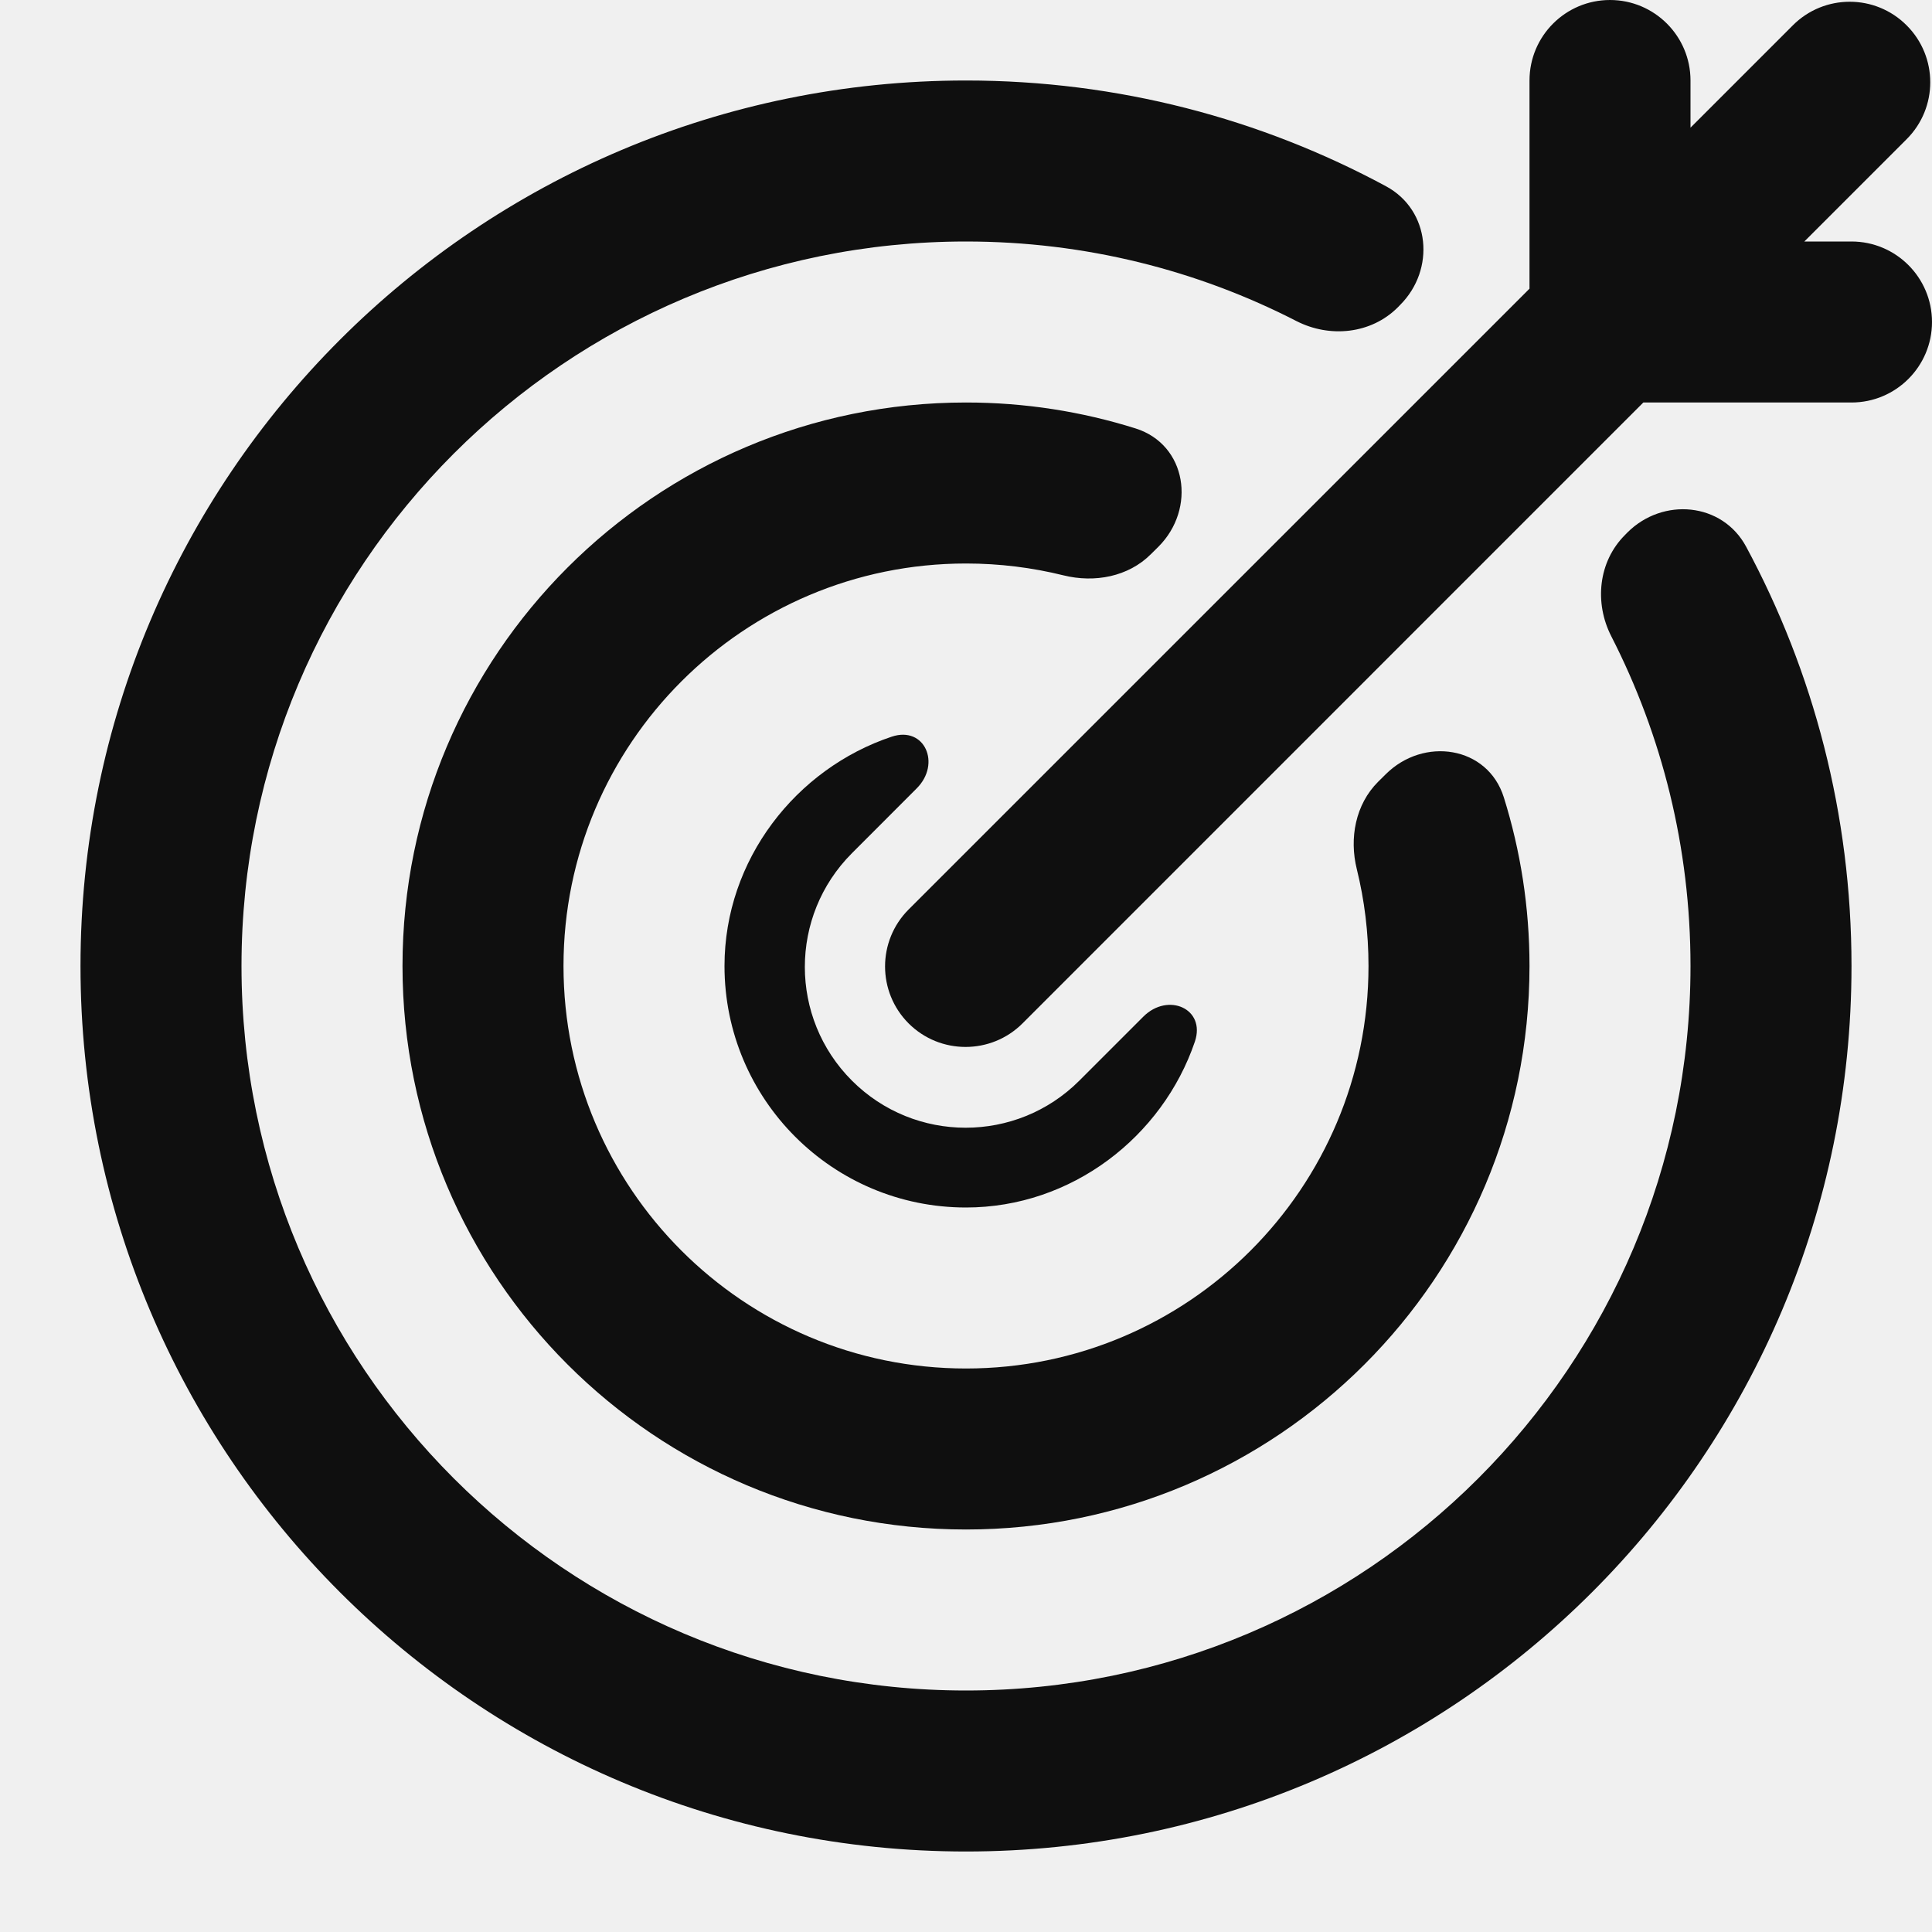
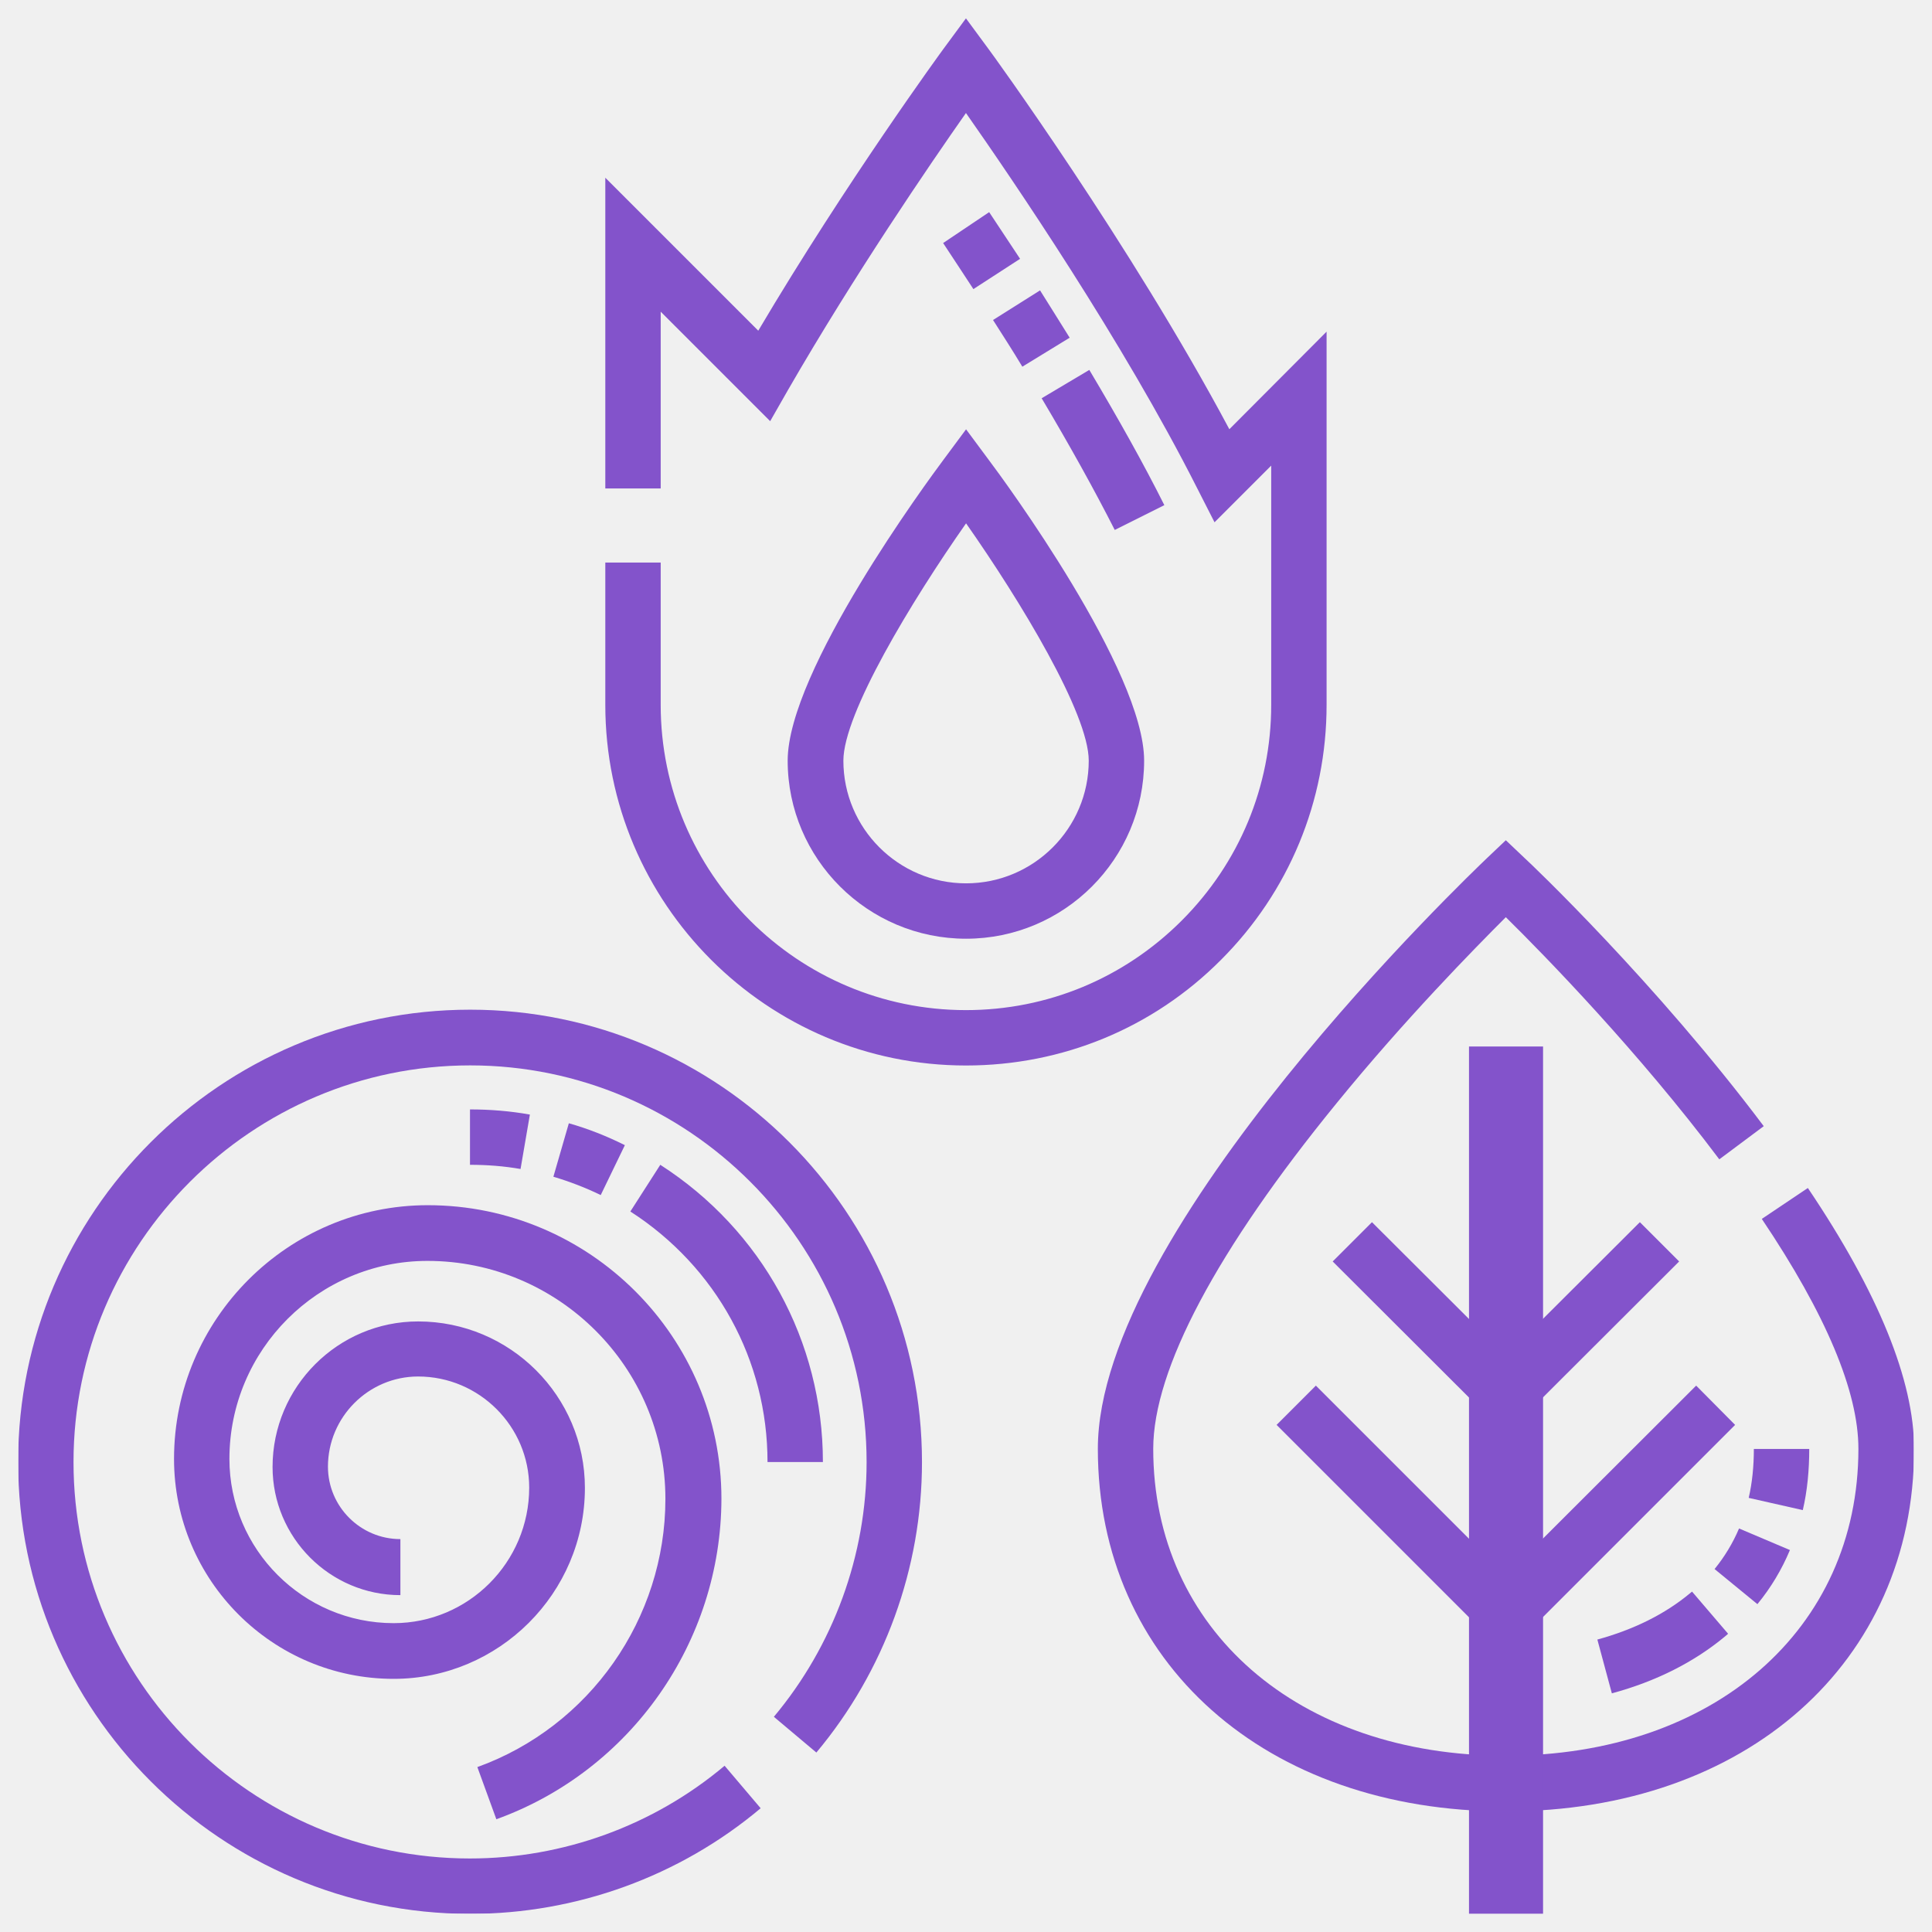
- <svg xmlns="http://www.w3.org/2000/svg" width="800px" height="800px" viewBox="0 0 24 24" fill="none">
-   <path d="M19 1C19 0.448 19.448 0 20 0C20.552 0 21 0.448 21 1V1.586L22.271 0.315C22.661 -0.076 23.295 -0.076 23.685 0.315C24.076 0.705 24.076 1.339 23.685 1.729L22.414 3H23C23.552 3 24 3.448 24 4C24 4.552 23.552 5 23 5H20.414L12.702 12.713C12.311 13.103 11.678 13.103 11.287 12.713C10.897 12.322 10.897 11.689 11.287 11.298L19 3.586V1Z" fill="#0F0F0F" />
-   <path d="M17.392 3.789C17.834 3.348 17.768 2.611 17.218 2.314C15.665 1.476 13.888 1 12 1C5.925 1 1 5.925 1 12C1 18.075 5.925 23 12 23C18.075 23 23 18.075 23 12C23 10.115 22.526 8.342 21.691 6.791C21.395 6.241 20.657 6.174 20.215 6.616L20.186 6.646C19.855 6.976 19.803 7.488 20.016 7.904C20.645 9.133 21 10.525 21 12C21 16.971 16.971 21 12 21C7.029 21 3 16.971 3 12C3 7.029 7.029 3 12 3C13.478 3 14.873 3.356 16.104 3.988C16.52 4.201 17.032 4.149 17.363 3.819L17.392 3.789Z" fill="#0F0F0F" />
-   <path d="M14.39 6.792C14.863 6.319 14.744 5.523 14.106 5.322C13.441 5.113 12.734 5 12 5C8.134 5 5 8.134 5 12C5 15.866 8.134 19 12 19C15.866 19 19 15.866 19 12C19 11.27 18.888 10.566 18.681 9.905C18.481 9.267 17.685 9.147 17.212 9.62L17.119 9.712C16.838 9.993 16.759 10.412 16.855 10.798C16.95 11.183 17 11.586 17 12C17 14.761 14.761 17 12 17C9.239 17 7 14.761 7 12C7 9.239 9.239 7 12 7C12.417 7 12.822 7.051 13.21 7.147C13.597 7.243 14.017 7.165 14.298 6.883L14.39 6.792Z" fill="#0F0F0F" />
-   <path d="M11.078 9.151C11.487 9.015 11.693 9.488 11.388 9.793L10.583 10.599C9.803 11.379 9.803 12.644 10.583 13.424C11.363 14.204 12.628 14.204 13.408 13.424L14.203 12.629C14.509 12.323 14.982 12.53 14.843 12.94C14.441 14.121 13.313 15 12 15C10.343 15 9 13.657 9 12C9 10.68 9.888 9.548 11.078 9.151Z" fill="#0F0F0F" />
+ <svg xmlns="http://www.w3.org/2000/svg" version="1.1" id="Layer_1" x="0px" y="0px" viewBox="0 0 800 800" style="enable-background:new 0 0 800 800;" xml:space="preserve">
+   <style type="text/css">
+ 	.st0{fill:#FFFFFF;filter:url(#Adobe_OpacityMaskFilter);}
+ 	.st1{mask:url(#custom_00000120548044449225659480000008449238573324494003_);}
+ 	.st2{fill:#8353CB;}
+ </style>
+   <defs>
+     <filter id="Adobe_OpacityMaskFilter" filterUnits="userSpaceOnUse" x="7.5" y="7.5" width="785" height="785">
+       <feColorMatrix type="matrix" values="1 0 0 0 0  0 1 0 0 0  0 0 1 0 0  0 0 0 1 0" />
+     </filter>
+   </defs>
+   <mask maskUnits="userSpaceOnUse" x="7.5" y="7.5" width="785" height="785" id="custom_00000120548044449225659480000008449238573324494003_">
+     <rect id="bg_00000089571744762817713570000017191984157283316159_" x="7.5" y="7.5" class="st0" width="785" height="785" />
+     <g transform="matrix(1.333333,0,0,-1.333333,0,682.6667)">
+ 	</g>
+   </mask>
+   <g class="st1">
+     <g id="g3366" transform="matrix(1.333333,0,0,-1.333333,0,682.6667)">
+       <g id="g3368">
+         <g>
+           <g id="g3370">
+             <g id="g3376" transform="translate(166.084,365)">
+               <g id="path3378">
+                 <path class="st2" d="M133.9-183.9c-61.8,0-112,50.3-112,112v44.2h17.2v-44.2c0-52.3,42.5-94.8,94.8-94.8         c25.3,0,49.1,9.9,67,27.8c17.9,17.9,27.8,41.7,27.8,67V2.4l-17.6-17.6l-5.4,10.6c-23.1,45.7-57.3,95.8-71.8,116.5         C122.6,95.8,99.3,61.7,78.7,26l-5.6-9.8L39.1,50.2V-4.7H21.9v96.5l47.5-47.5c27.4,46.3,57.2,87.1,57.5,87.5l7,9.5l7-9.5         c0.5-0.6,44.2-60.7,74.8-118.1L245.9,44V-71.9c0-29.9-11.7-58.1-32.8-79.2C192-172.3,163.8-183.9,133.9-183.9z" />
+               </g>
+             </g>
+             <g id="g3380" transform="translate(255.9956,455.4199)">
+               <g id="path3382">
+                 <path class="st2" d="M90.2-108c-6.3,12.4-13.9,26.1-22.7,40.9l14.8,8.8c9-15.1,16.9-29.2,23.3-42L90.2-108z M61.5-57.3         c-3,5-6.1,9.8-9.1,14.5L67-33.6c3-4.8,6.1-9.7,9.2-14.7L61.5-57.3z M46.3-33.2c-3.3,5-6.4,9.8-9.4,14.3l14.3,9.6         c3-4.5,6.2-9.4,9.6-14.5L46.3-33.2z" />
+               </g>
+             </g>
+             <g id="g3384" transform="translate(296.6187,311.4717)">
+               <g id="path3386">
+                 <path class="st2" d="M3.4-91C-27.1-91-52-66.2-52-35.7C-52-7.8-8.5,51.2-3.5,57.9l6.9,9.3l6.9-9.3c5-6.6,48.4-65.7,48.4-93.6         C58.7-66.2,33.9-91,3.4-91z M3.4,38c-16.9-24.1-38.1-59.1-38.1-73.7c0-21,17.1-38.1,38.1-38.1s38.1,17.1,38.1,38.1         C41.5-21.1,20.3,13.9,3.4,38z" />
+               </g>
+             </g>
+             <g id="g3388" transform="translate(126.647,32.6162)">
+               <g id="path3390">
+                 <path class="st2" d="M27.5-85.6l-5.9,16.2c34.9,12.6,58.4,46.1,58.4,83.3c0,40.8-33.2,73.9-73.9,73.9         c-33.9,0-61.5-27.6-61.5-61.5c0-28.1,22.9-51,51-51c23.2,0,42.1,18.9,42.1,42.1c0,19-15.5,34.5-34.5,34.5         c-15.4,0-28-12.6-28-28c0-12.4,10.1-22.5,22.5-22.5V-16C-24.2-16-42,1.9-42,23.8C-42,48.7-21.7,69,3.2,69         C31.8,69,55,45.8,55,17.3C55-15.4,28.3-42-4.4-42C-42-42-72.6-11.4-72.6,26.3c0,43.4,35.4,78.8,78.8,78.8         c50.3,0,91.2-40.9,91.2-91.2C97.3-30.5,69.3-70.5,27.5-85.6z" />
+               </g>
+             </g>
+             <g id="g3392" transform="translate(122.0601,209.8594)">
+               <g id="path3394">
+                 <path class="st2" d="M133.5-151.9h-17.2c0,31.6-15.9,60.6-42.6,77.8L83-59.6C114.6-79.9,133.5-114.4,133.5-151.9z M64.5-69         c-4.7,2.3-9.7,4.2-14.7,5.7l4.8,16.6c6-1.7,11.8-4,17.4-6.8L64.5-69z M39.6-60.9c-5.2,0.9-10.4,1.3-15.7,1.3v17.2         c6.2,0,12.5-0.5,18.6-1.6L39.6-60.9z" />
+               </g>
+             </g>
+             <g id="g3396" transform="translate(465.4453,208.2578)">
+               <g id="path3398">
+                 <path class="st2" d="M2.2-258.8c-74.6,0-126.7,46.3-126.7,112.6C-124.5-78-8.6,32.5-3.7,37.2l5.9,5.6l5.9-5.6         C9.8,35.7,48.9-1.5,82.3-46L68.5-56.3c-25,33.3-54,63.1-66.3,75.2c-10-10-31.4-31.8-52.5-57.7c-37.3-45.7-57-82.8-57-107.4         c0-56.1,45-95.3,109.5-95.3s109.5,39.2,109.5,95.3c0,17.8-10.1,41.8-30,71.4l14.3,9.6c21.9-32.5,33-59.8,33-81.1         C128.9-212.5,76.8-258.8,2.2-258.8z" />
+               </g>
+             </g>
+             <g id="g3400" transform="translate(476.2754,125.6191)">
+               <g id="path3402">
+                 <path class="st2" d="M24.3-139.5l-4.5,16.7c11.3,3.1,21,7.9,28.8,14.4l0.6,0.5L60.4-121l-0.8-0.7         C49.9-129.8,38-135.8,24.3-139.5z M69.5-111.8l-13.3,10.9c3.1,3.8,5.7,8.1,7.6,12.6L79.6-95C77.1-101,73.7-106.7,69.5-111.8z          M83.6-82.6l-16.8,3.8c1.1,4.7,1.6,9.9,1.6,15.2h17.2C85.6-70.2,85-76.6,83.6-82.6z" />
+               </g>
+             </g>
+             <g id="g3404" transform="translate(401.811)">
+               <g id="path3406">
+                 <rect x="54.4" y="-120.9" class="st2" width="23" height="307.9" />
+               </g>
+             </g>
+             <g id="g3408" transform="translate(443.2764,181.543)">
+               <g id="path3410">
+                 <polygon class="st2" points="24.4,-115 -29.4,-61.3 -17.2,-49.1 24.4,-90.6 66,-49.1 78.2,-61.3        " />
+               </g>
+             </g>
+             <g id="g3412" transform="translate(458.4575,137.3848)">
+               <g id="path3414">
+                 <polygon class="st2" points="9.2,-139.1 -62,-67.9 -49.8,-55.7 9.2,-114.7 68.3,-55.7 80.4,-67.9        " />
+               </g>
+             </g>
+             <g id="g3416" transform="translate(209.8296,48.4326)">
+               <g id="path3418">
+                 <path class="st2" d="M-63.8-130.8c-77.4,0-140.4,63-140.4,140.4s63,140.4,140.4,140.4S76.5,86.9,76.5,9.5         c0-33-11.7-65-32.8-90.2L30.5-69.6C49-47.5,59.3-19.4,59.3,9.5C59.3,77.4,4,132.7-63.8,132.7S-187,77.4-187,9.5         s55.2-123.1,123.1-123.1c28.9,0,57,10.2,79.1,28.8L26.4-98C1.2-119.2-30.9-130.8-63.8-130.8z" />
+               </g>
+             </g>
+           </g>
+         </g>
+       </g>
+     </g>
+   </g>
</svg>
